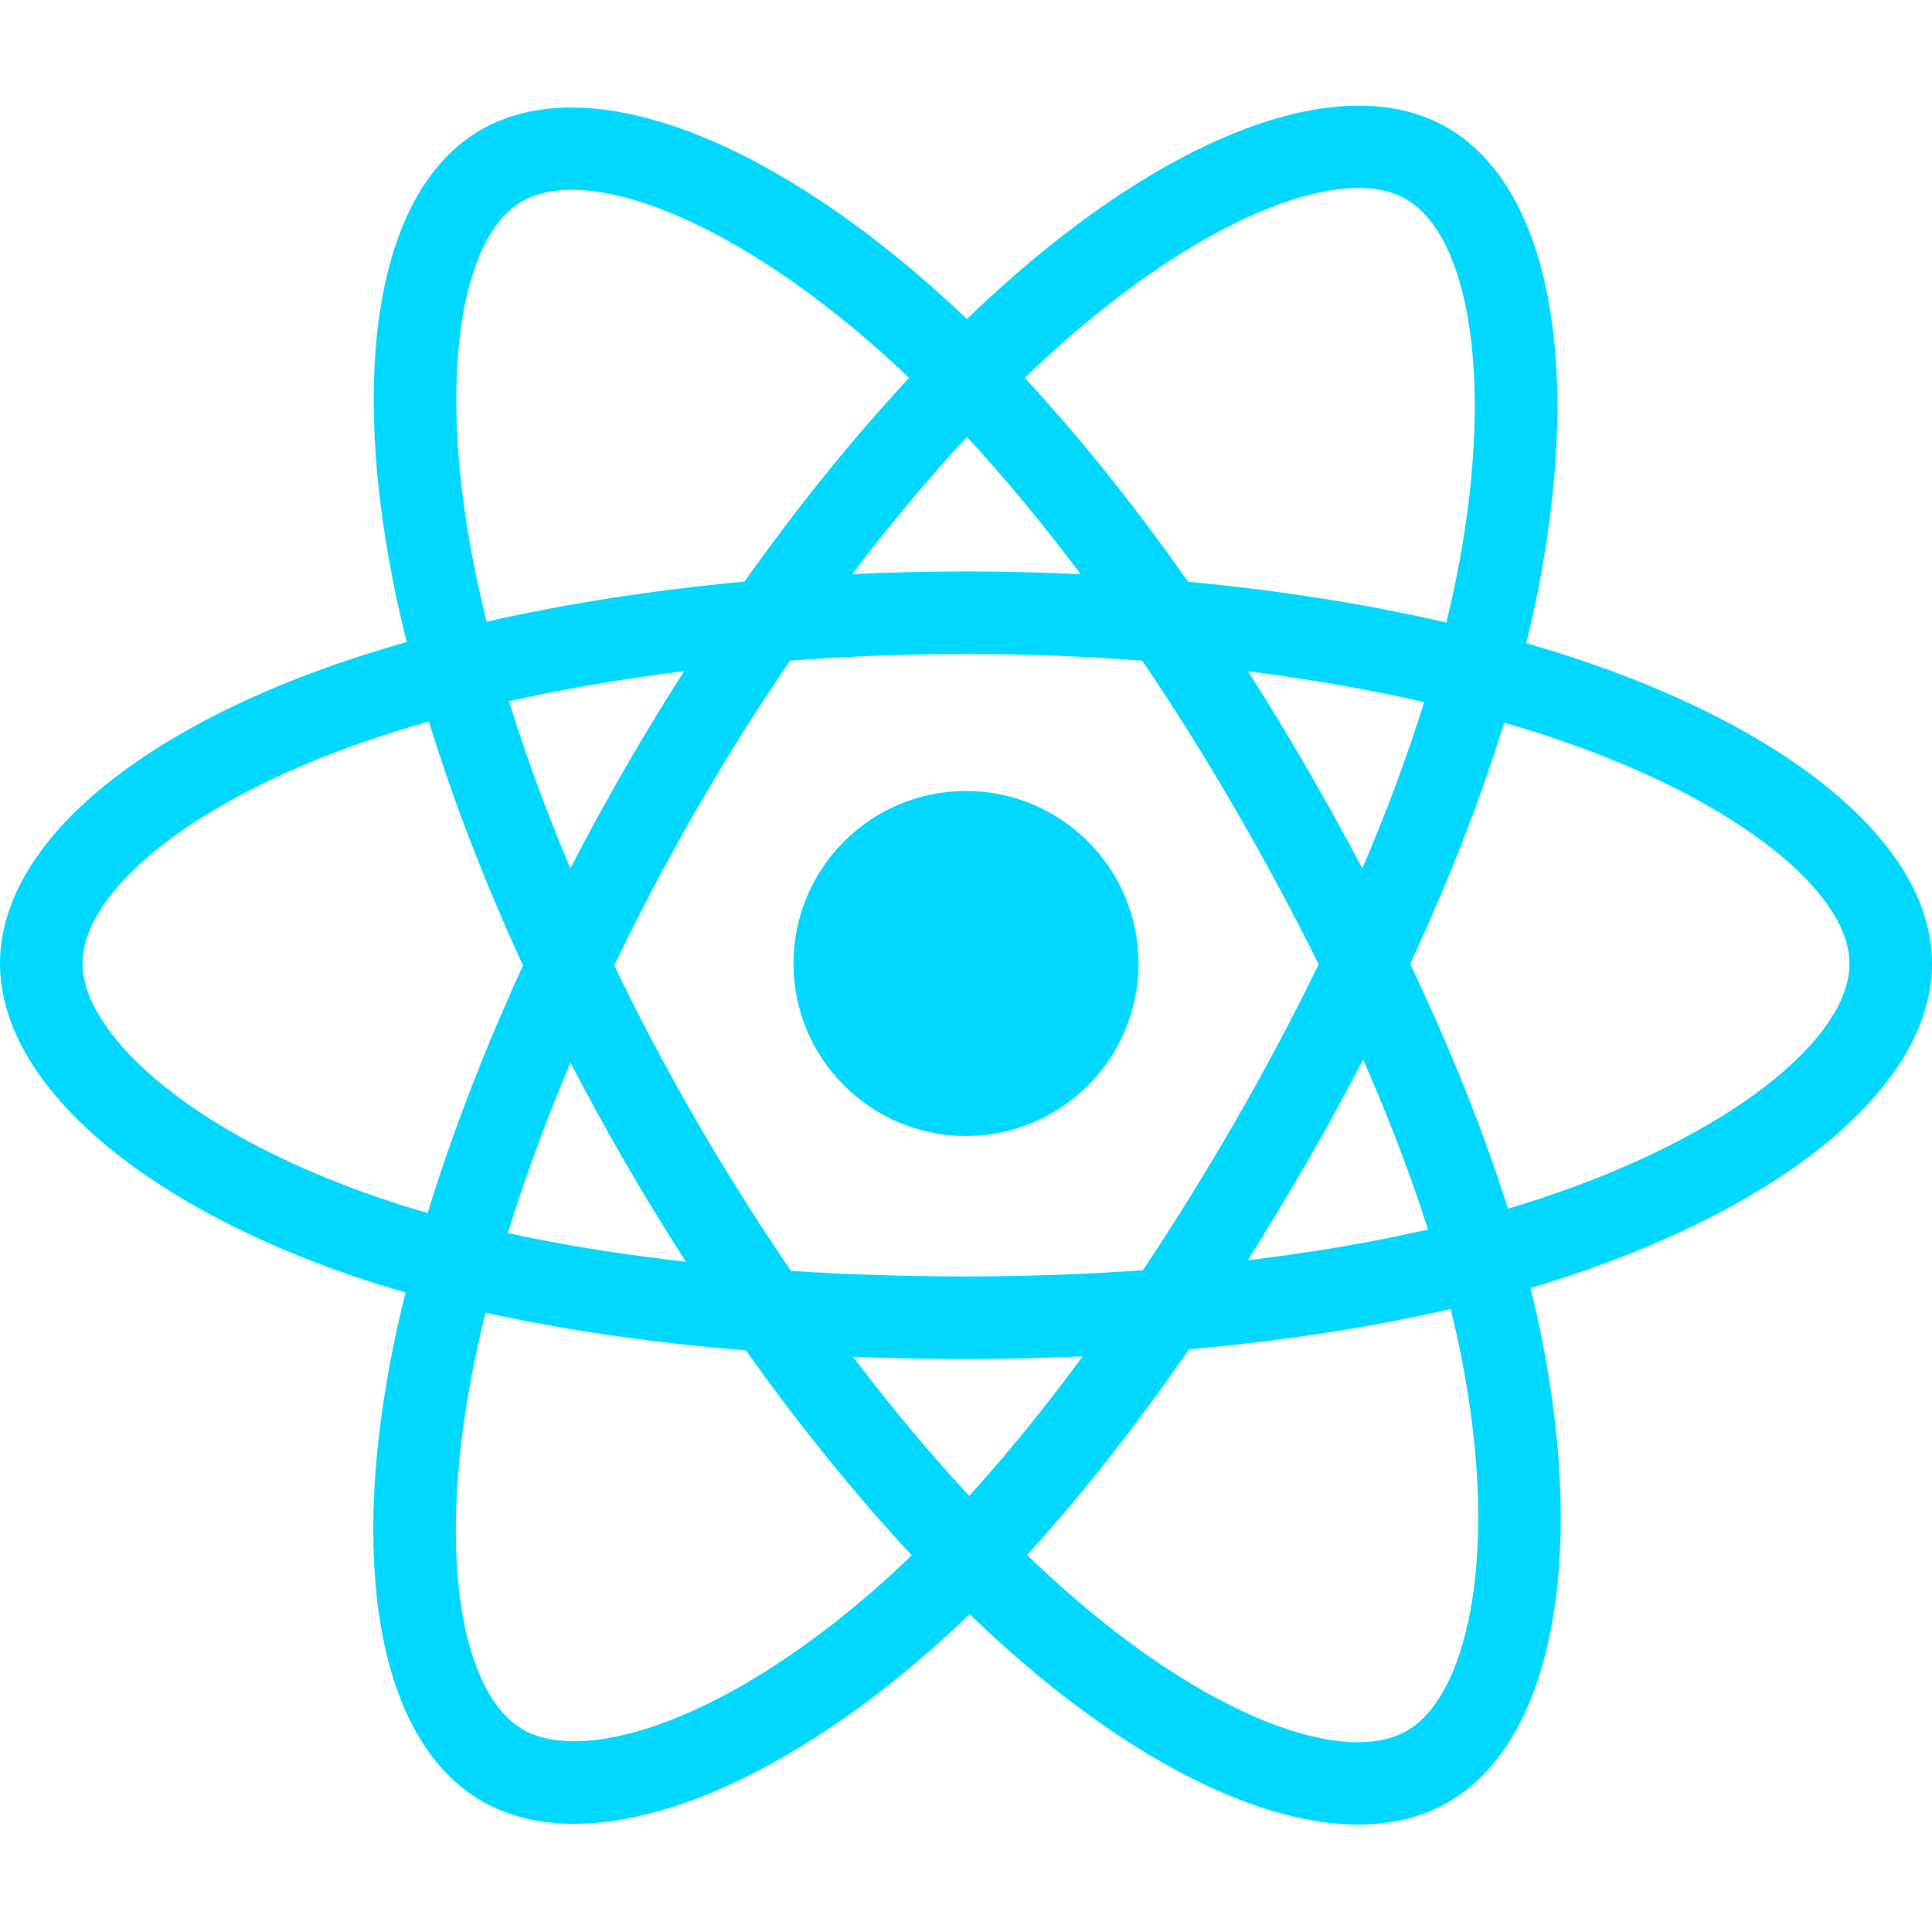
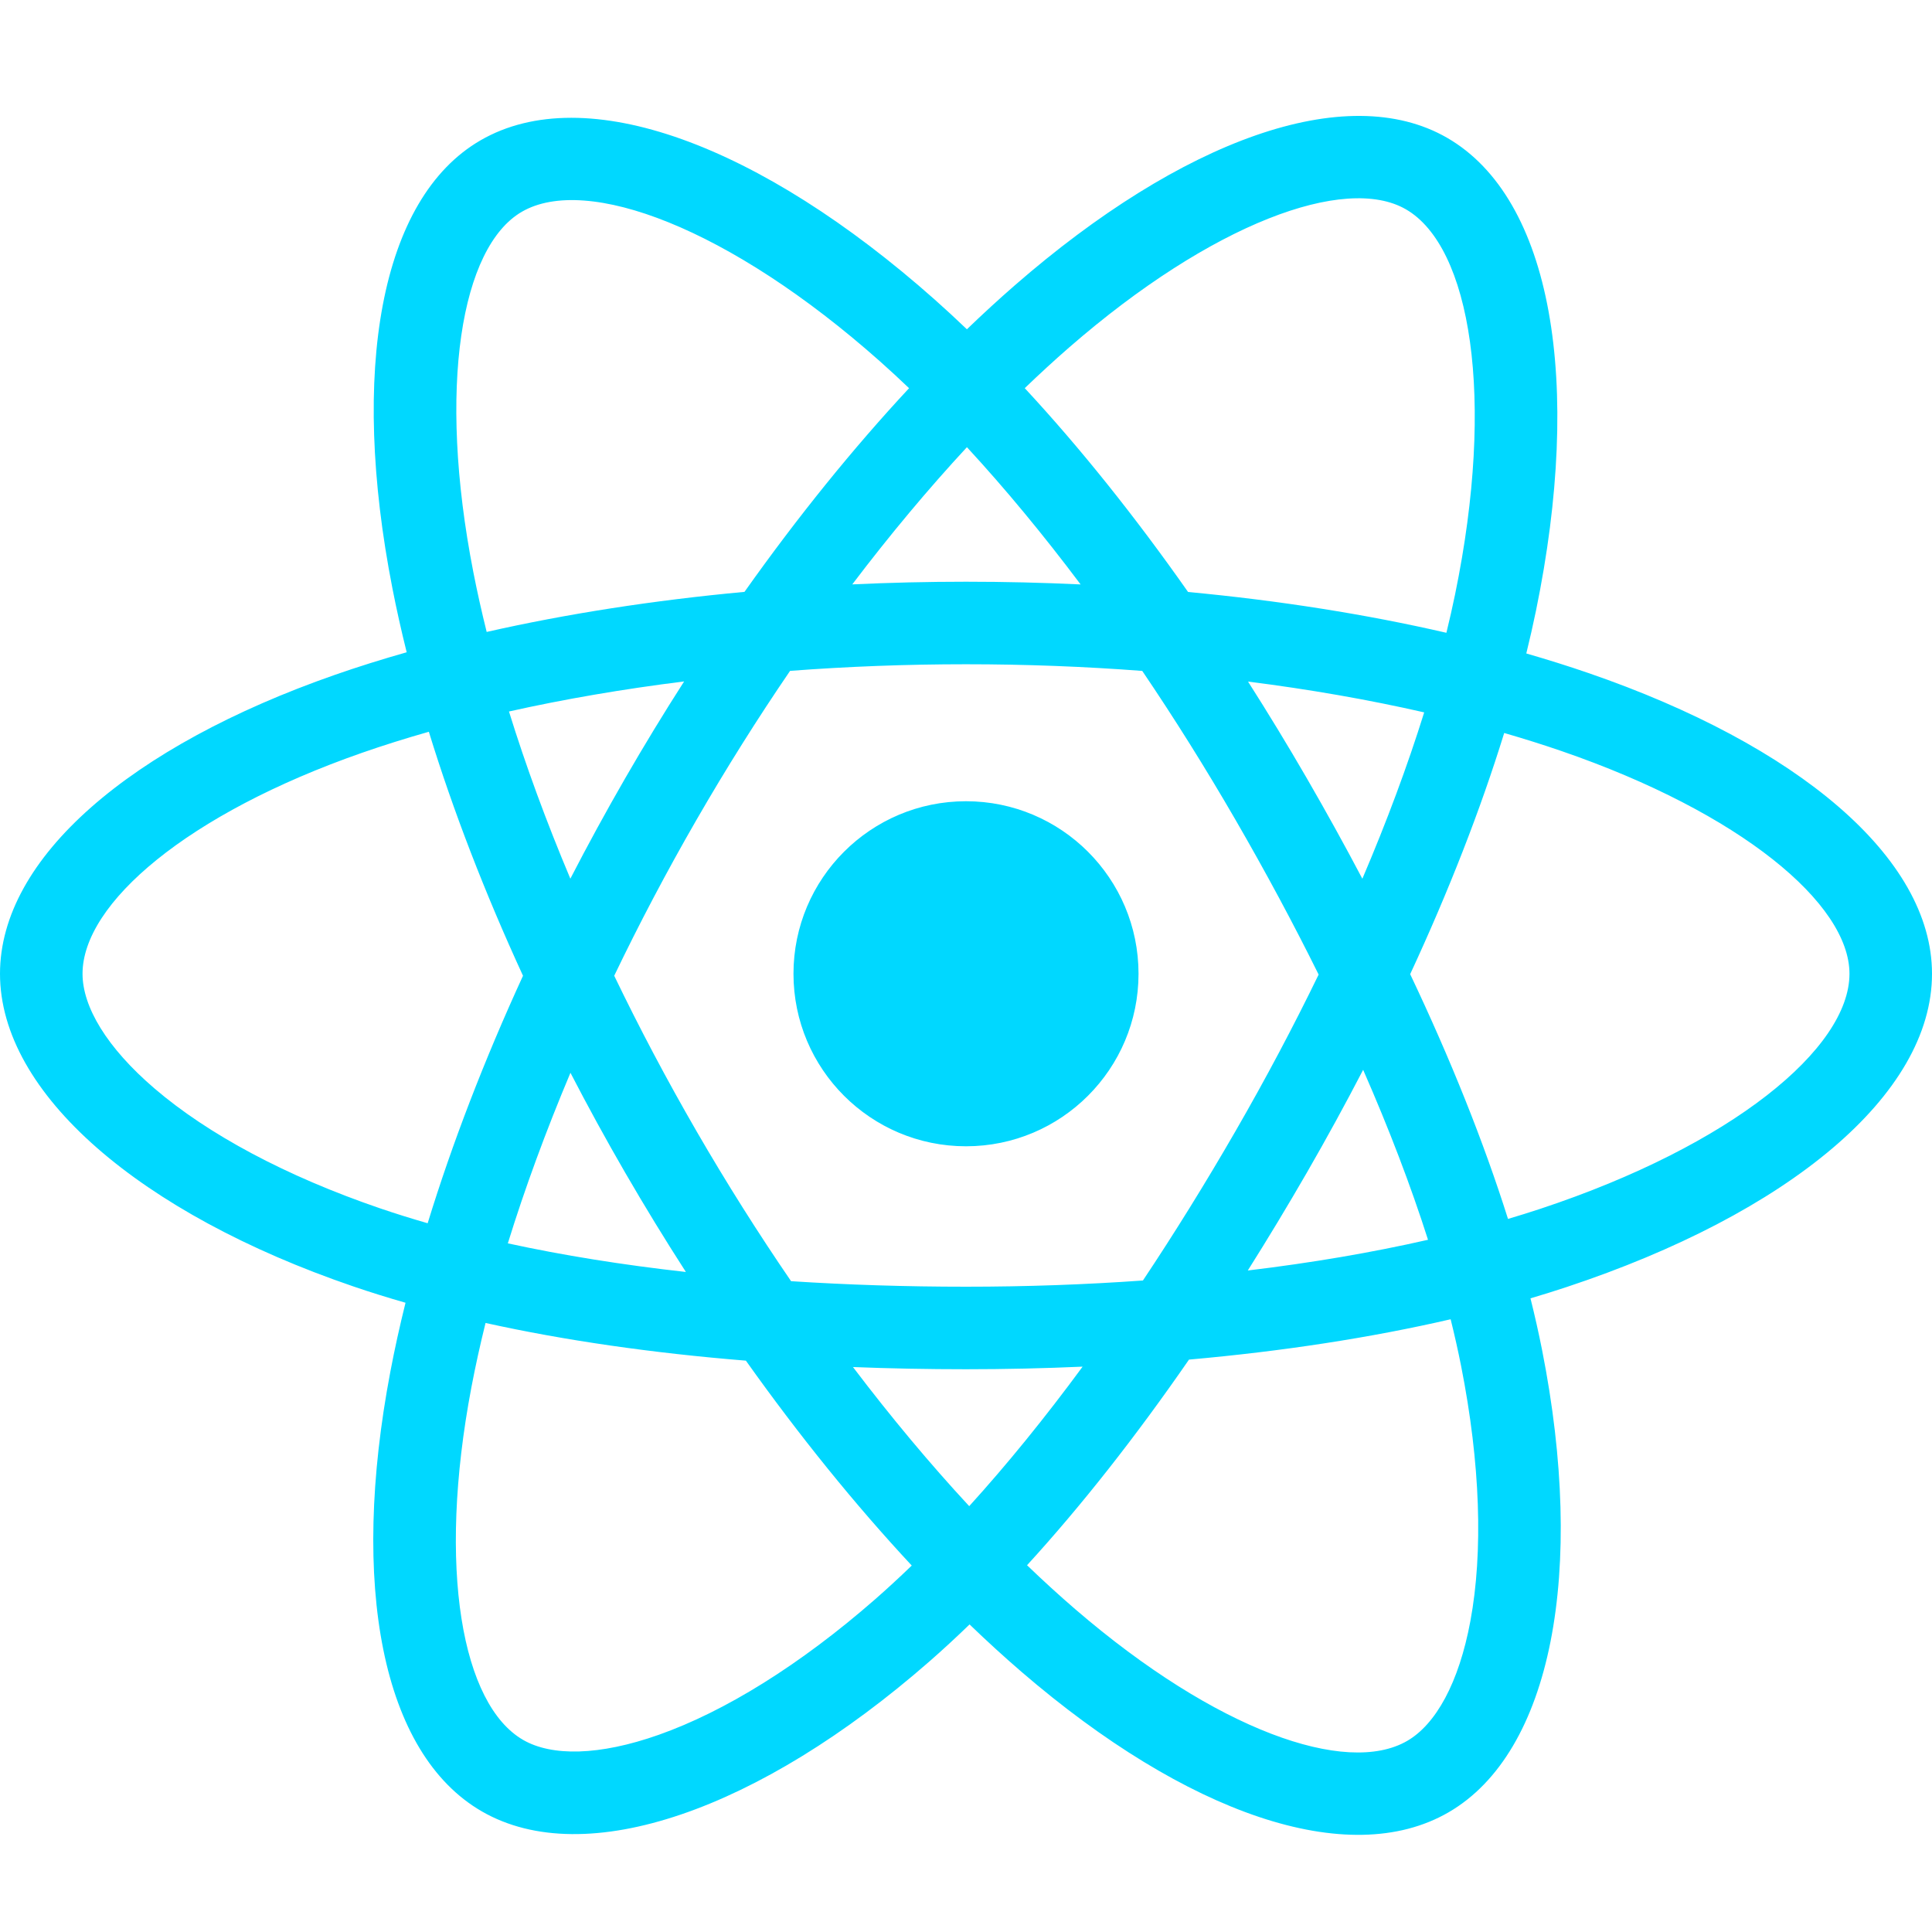
- <svg xmlns="http://www.w3.org/2000/svg" width="256px" height="256px" viewBox="0 -14 256 256" version="1.1" preserveAspectRatio="xMidYMid">
-   <g>
+ <svg xmlns="http://www.w3.org/2000/svg" xmlns:ns1="https://boxy-svg.com" viewBox="0 0 50 50">
+   <g transform="matrix(0.195313, 0, 0, 0.195313, -0.000001, 3.000001)" ns1:origin="0 0">
    <path d="M210.483,73.824 C207.828,72.91 205.076,72.045 202.242,71.227 C202.708,69.326 203.136,67.45 203.516,65.606 C209.754,35.325 205.675,10.93 191.747,2.898 C178.392,-4.803 156.551,3.227 134.493,22.424 C132.372,24.27 130.245,26.224 128.118,28.272 C126.702,26.917 125.287,25.608 123.877,24.355 C100.759,3.829 77.587,-4.822 63.673,3.233 C50.33,10.957 46.379,33.89 51.995,62.588 C52.537,65.36 53.171,68.191 53.887,71.069 C50.608,72 47.442,72.992 44.413,74.048 C17.309,83.497 0,98.307 0,113.668 C0,129.533 18.582,145.446 46.812,155.095 C49.039,155.857 51.351,156.577 53.733,157.26 C52.96,160.373 52.288,163.423 51.723,166.398 C46.369,194.598 50.55,216.989 63.857,224.664 C77.601,232.59 100.669,224.443 123.13,204.809 C124.906,203.257 126.687,201.611 128.472,199.886 C130.786,202.114 133.095,204.222 135.393,206.2 C157.15,224.922 178.638,232.482 191.932,224.786 C205.663,216.837 210.126,192.783 204.332,163.518 C203.89,161.283 203.375,159 202.797,156.676 C204.417,156.197 206.007,155.702 207.557,155.188 C236.905,145.465 256,129.745 256,113.668 C256,98.251 238.132,83.342 210.483,73.824 L210.483,73.824 Z M204.118,144.808 C202.718,145.271 201.282,145.719 199.818,146.153 C196.578,135.896 192.206,124.99 186.855,113.721 C191.961,102.721 196.165,91.954 199.314,81.764 C201.933,82.522 204.474,83.321 206.924,84.164 C230.613,92.32 245.064,104.377 245.064,113.668 C245.064,123.564 229.458,136.411 204.118,144.808 L204.118,144.808 Z M193.604,165.642 C196.166,178.583 196.531,190.283 194.835,199.429 C193.31,207.648 190.244,213.127 186.452,215.322 C178.385,219.991 161.132,213.921 142.525,197.91 C140.392,196.074 138.244,194.115 136.088,192.04 C143.302,184.151 150.511,174.98 157.547,164.794 C169.923,163.696 181.615,161.9 192.218,159.449 C192.74,161.556 193.204,163.622 193.604,165.642 L193.604,165.642 Z M87.276,214.515 C79.394,217.298 73.116,217.378 69.321,215.19 C61.246,210.533 57.889,192.554 62.468,168.438 C62.993,165.676 63.617,162.839 64.337,159.939 C74.823,162.258 86.43,163.927 98.835,164.933 C105.919,174.9 113.336,184.061 120.811,192.083 C119.178,193.659 117.551,195.16 115.934,196.575 C106.001,205.257 96.048,211.417 87.276,214.515 L87.276,214.515 Z M50.349,144.747 C37.866,140.48 27.557,134.935 20.491,128.884 C14.141,123.447 10.936,118.048 10.936,113.668 C10.936,104.346 24.833,92.456 48.012,84.375 C50.825,83.394 53.769,82.47 56.824,81.602 C60.028,92.022 64.23,102.917 69.301,113.934 C64.164,125.115 59.902,136.183 56.667,146.726 C54.489,146.099 52.379,145.44 50.349,144.747 L50.349,144.747 Z M62.727,60.488 C57.916,35.9 61.111,17.353 69.152,12.698 C77.716,7.74 96.654,14.809 116.615,32.533 C117.891,33.666 119.172,34.851 120.456,36.078 C113.018,44.065 105.669,53.157 98.648,63.066 C86.608,64.182 75.083,65.974 64.487,68.375 C63.821,65.695 63.231,63.062 62.727,60.488 L62.727,60.488 Z M173.154,87.755 C170.621,83.38 168.02,79.108 165.369,74.952 C173.537,75.985 181.363,77.356 188.712,79.033 C186.506,86.104 183.756,93.497 180.519,101.077 C178.196,96.668 175.74,92.223 173.154,87.755 L173.154,87.755 Z M128.122,43.894 C133.166,49.359 138.218,55.46 143.187,62.08 C138.18,61.844 133.111,61.721 128,61.721 C122.937,61.721 117.906,61.841 112.93,62.074 C117.904,55.515 122.999,49.422 128.122,43.894 L128.122,43.894 Z M82.802,87.831 C80.272,92.218 77.861,96.639 75.575,101.069 C72.391,93.516 69.666,86.089 67.441,78.917 C74.745,77.283 82.534,75.946 90.65,74.933 C87.961,79.127 85.339,83.43 82.802,87.83 L82.802,87.831 L82.802,87.831 Z M90.883,153.183 C82.498,152.247 74.592,150.98 67.29,149.39 C69.551,142.091 72.335,134.505 75.588,126.79 C77.879,131.216 80.299,135.638 82.845,140.036 L82.846,140.036 C85.439,144.515 88.126,148.904 90.883,153.183 L90.883,153.183 Z M128.425,184.213 C123.241,178.621 118.071,172.434 113.022,165.78 C117.924,165.972 122.921,166.071 128,166.071 C133.218,166.071 138.376,165.953 143.453,165.727 C138.468,172.501 133.435,178.697 128.425,184.213 L128.425,184.213 Z M180.623,126.396 C184.045,134.195 186.929,141.741 189.219,148.916 C181.797,150.61 173.783,151.974 165.339,152.987 C167.997,148.776 170.62,144.43 173.198,139.961 C175.805,135.438 178.282,130.909 180.623,126.396 L180.623,126.396 Z M163.725,134.497 C159.723,141.436 155.614,148.059 151.444,154.312 C143.847,154.855 135.999,155.135 128,155.135 C120.033,155.135 112.284,154.887 104.822,154.403 C100.483,148.068 96.285,141.425 92.309,134.557 L92.31,134.557 C88.344,127.707 84.694,120.799 81.387,113.93 C84.693,107.046 88.334,100.13 92.277,93.293 L92.276,93.294 C96.229,86.439 100.39,79.828 104.689,73.533 C112.302,72.957 120.11,72.657 128,72.657 L128,72.657 C135.926,72.657 143.743,72.96 151.354,73.54 C155.587,79.789 159.72,86.378 163.689,93.235 C167.703,100.169 171.39,107.038 174.725,113.775 C171.4,120.628 167.721,127.567 163.725,134.497 L163.725,134.497 Z M186.285,12.373 C194.857,17.317 198.191,37.254 192.805,63.399 C192.461,65.067 192.075,66.766 191.654,68.488 C181.033,66.037 169.5,64.214 157.425,63.081 C150.391,53.064 143.102,43.957 135.785,36.073 C137.752,34.181 139.716,32.376 141.673,30.673 C160.572,14.226 178.237,7.732 186.285,12.373 L186.285,12.373 Z M128,90.808 C140.625,90.808 150.86,101.043 150.86,113.668 C150.86,126.293 140.625,136.528 128,136.528 C115.375,136.528 105.14,126.293 105.14,113.668 C105.14,101.043 115.375,90.808 128,90.808 L128,90.808 Z" fill="#00D8FF" />
  </g>
</svg>
